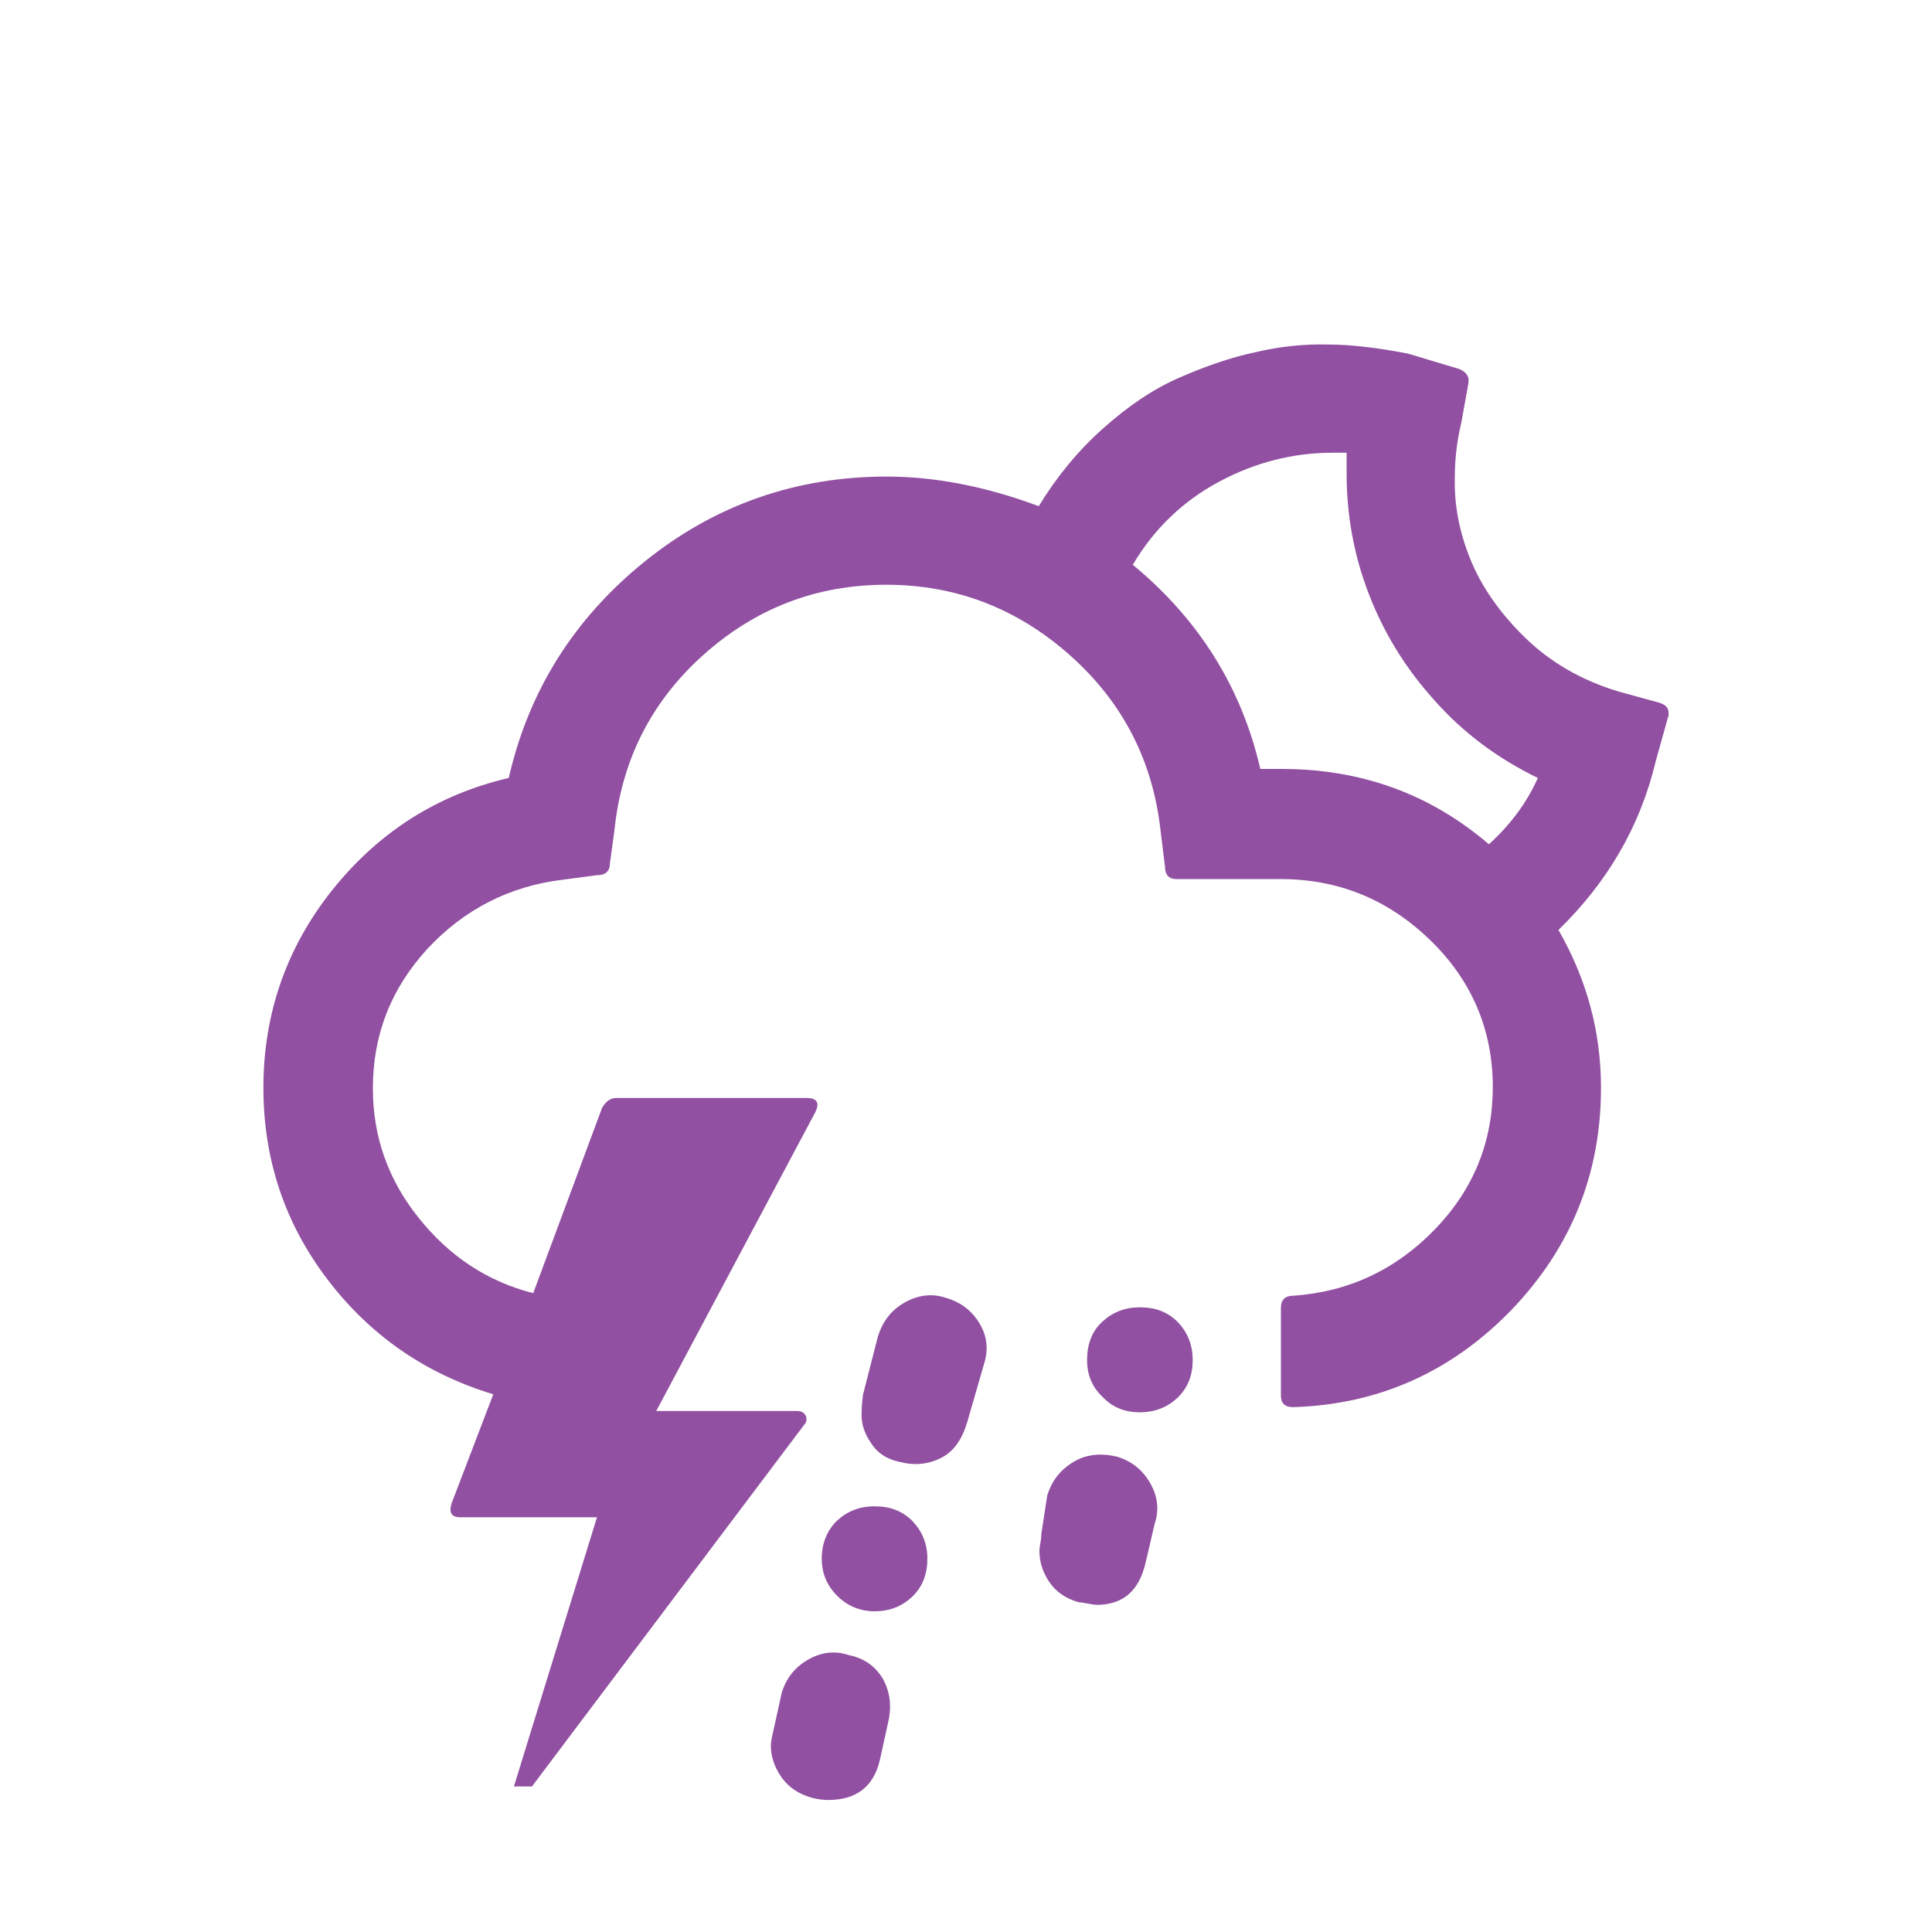
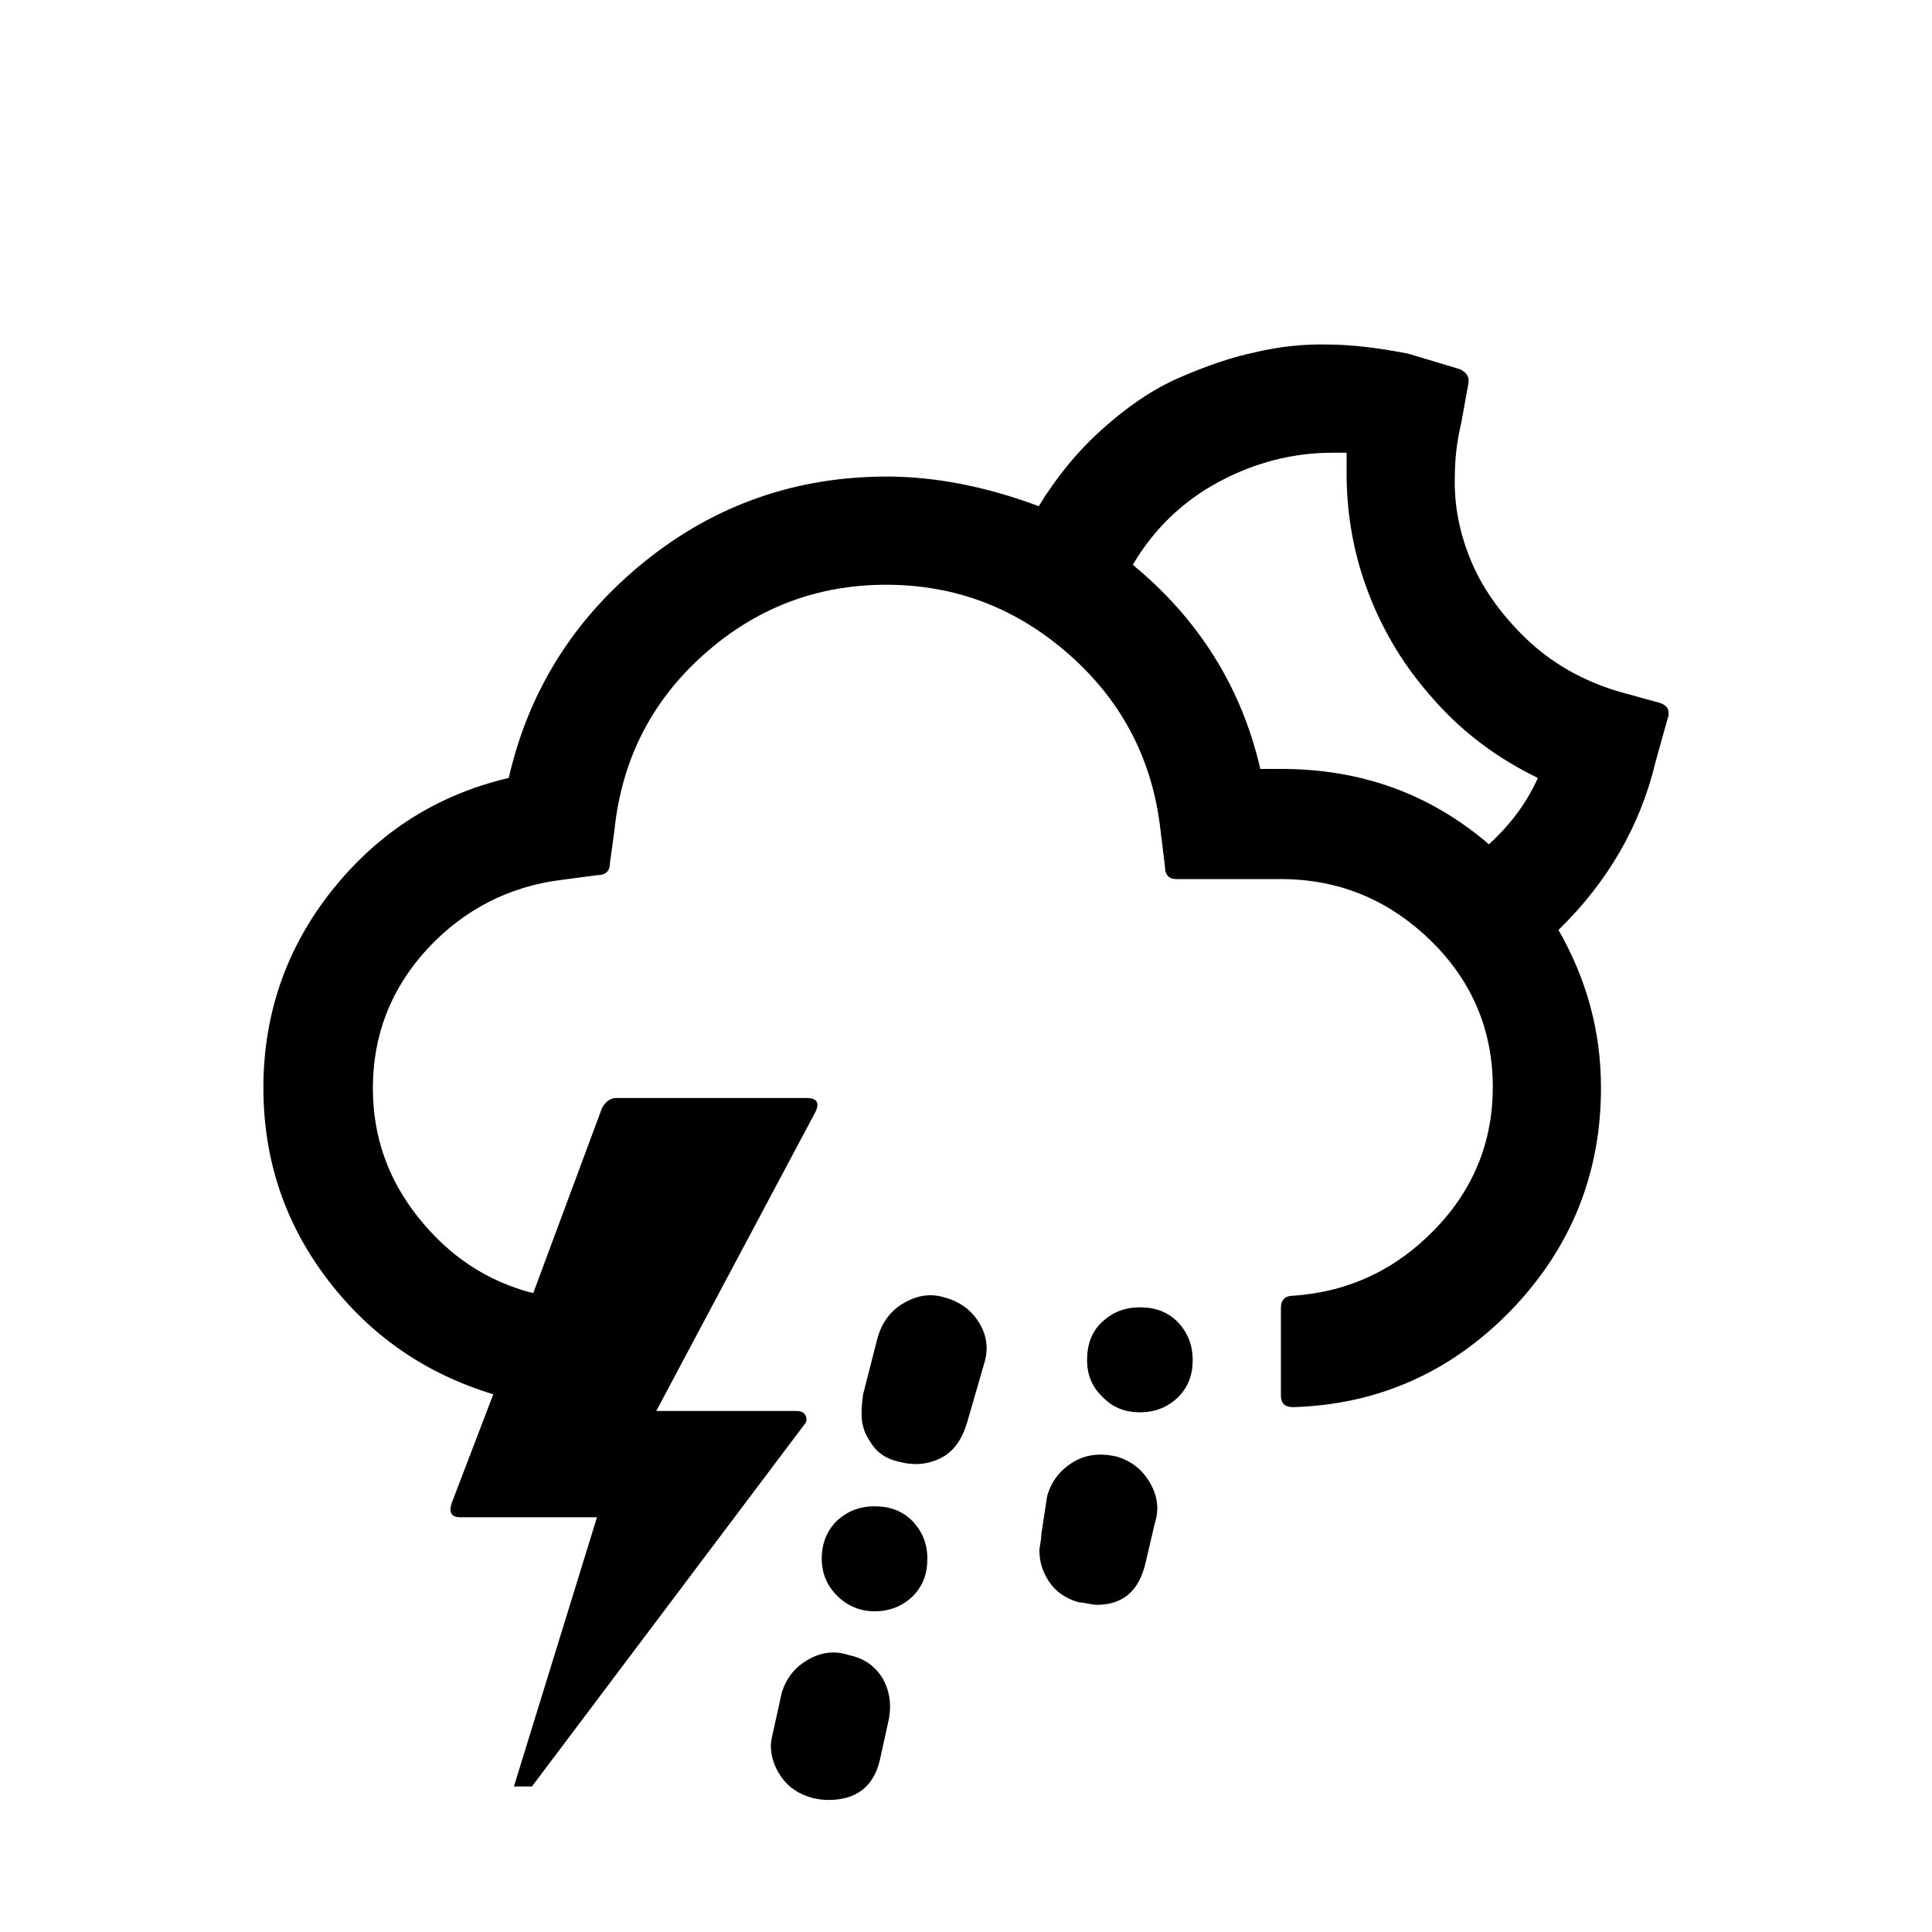
<svg xmlns="http://www.w3.org/2000/svg" version="1.1" id="Layer_1" x="0px" y="0px" viewBox="0 0 30 30" style="enable-background:new 0 0 30 30;" xml:space="preserve">
-   <path fill="#9150a1" d="M4.09,16.89c0,1.11,0.33,2.1,0.99,2.97c0.66,0.87,1.52,1.47,2.58,1.79l-0.65,1.7c-0.04,0.14,0,0.21,0.14,0.21h2.12  l-1.29,4.18h0.28l4.23-5.62c0.04-0.04,0.04-0.09,0.02-0.14c-0.03-0.05-0.07-0.07-0.14-0.07h-2.18l2.47-4.64  c0.07-0.14,0.03-0.22-0.13-0.22H9.57c-0.09,0-0.16,0.05-0.22,0.15l-1.07,2.88c-0.71-0.18-1.3-0.57-1.78-1.17s-0.71-1.27-0.71-2.01  c0-0.83,0.28-1.55,0.85-2.17c0.57-0.61,1.27-0.97,2.1-1.07l0.53-0.07c0.13,0,0.2-0.06,0.2-0.18l0.07-0.51  c0.11-1.08,0.56-1.99,1.37-2.72c0.81-0.73,1.76-1.1,2.85-1.1c1.09,0,2.04,0.37,2.86,1.1c0.82,0.73,1.28,1.64,1.4,2.71l0.07,0.57  c0,0.12,0.06,0.19,0.17,0.19h1.62c0.91,0,1.68,0.32,2.33,0.95s0.97,1.4,0.97,2.28c0,0.85-0.3,1.59-0.9,2.21  c-0.6,0.62-1.33,0.97-2.2,1.03c-0.12,0-0.19,0.06-0.19,0.19v1.36c0,0.12,0.06,0.18,0.19,0.18c1.33-0.04,2.46-0.55,3.39-1.51  c0.93-0.97,1.39-2.12,1.39-3.45c0-0.87-0.22-1.68-0.66-2.45c0.76-0.74,1.27-1.61,1.51-2.62l0.19-0.68c0.01-0.01,0.01-0.03,0.01-0.07  c0-0.08-0.05-0.13-0.15-0.16l-0.62-0.17c-0.57-0.17-1.06-0.45-1.46-0.84c-0.4-0.39-0.68-0.8-0.85-1.22s-0.25-0.84-0.24-1.26  c0-0.28,0.03-0.56,0.1-0.85l0.11-0.61c0.02-0.1-0.02-0.18-0.14-0.23l-0.8-0.24c-0.47-0.09-0.88-0.14-1.24-0.14  c-0.37-0.01-0.75,0.03-1.13,0.12c-0.38,0.08-0.78,0.22-1.19,0.4c-0.41,0.18-0.8,0.45-1.18,0.79c-0.38,0.34-0.71,0.74-0.99,1.2  C15.3,7.55,14.51,7.4,13.77,7.4c-1.41,0-2.67,0.44-3.76,1.32s-1.8,2-2.11,3.36c-1.11,0.26-2.02,0.84-2.74,1.74  C4.45,14.71,4.09,15.74,4.09,16.89z M11.97,27.1c0,0.17,0.05,0.33,0.16,0.49c0.11,0.16,0.27,0.27,0.49,0.33  c0.09,0.02,0.17,0.03,0.24,0.03c0.43,0,0.7-0.2,0.8-0.61l0.13-0.59c0.06-0.26,0.03-0.48-0.08-0.68c-0.12-0.2-0.29-0.32-0.53-0.37  c-0.21-0.07-0.42-0.05-0.63,0.07c-0.21,0.12-0.34,0.29-0.41,0.51l-0.13,0.59C11.98,26.99,11.97,27.07,11.97,27.1z M12.76,24.2  c0,0.23,0.08,0.42,0.24,0.58c0.16,0.16,0.36,0.24,0.58,0.24c0.24,0,0.43-0.08,0.59-0.23c0.16-0.16,0.23-0.35,0.23-0.59  c0-0.23-0.08-0.42-0.23-0.58c-0.16-0.16-0.35-0.23-0.59-0.23s-0.43,0.08-0.59,0.23C12.84,23.77,12.76,23.97,12.76,24.2z   M13.38,21.93c-0.01,0.15,0.03,0.31,0.14,0.47c0.1,0.16,0.25,0.26,0.45,0.3c0.23,0.06,0.44,0.04,0.64-0.06s0.33-0.29,0.41-0.56  l0.26-0.9c0.07-0.22,0.05-0.43-0.07-0.63c-0.12-0.2-0.29-0.33-0.53-0.4c-0.22-0.07-0.43-0.04-0.64,0.08s-0.34,0.3-0.41,0.53  l-0.23,0.9C13.39,21.74,13.38,21.83,13.38,21.93z M16.14,24.08c0,0.17,0.05,0.33,0.15,0.48c0.1,0.15,0.25,0.26,0.46,0.32  c0.03,0,0.08,0.01,0.14,0.02c0.06,0.01,0.11,0.02,0.14,0.02c0.41,0,0.66-0.22,0.76-0.66l0.14-0.6c0.07-0.21,0.05-0.42-0.07-0.63  c-0.12-0.21-0.29-0.34-0.51-0.41c-0.25-0.06-0.48-0.04-0.68,0.08s-0.34,0.29-0.41,0.53l-0.09,0.59c0,0.01,0,0.05-0.01,0.11  C16.15,24,16.14,24.04,16.14,24.08z M16.88,21.12c0,0.23,0.08,0.42,0.24,0.57c0.15,0.16,0.34,0.24,0.58,0.24  c0.24,0,0.43-0.08,0.59-0.23c0.16-0.16,0.23-0.35,0.23-0.58c0-0.24-0.08-0.43-0.23-0.59c-0.16-0.16-0.35-0.23-0.59-0.23  c-0.24,0-0.43,0.08-0.59,0.23S16.88,20.88,16.88,21.12z M17.59,8.77c0.33-0.56,0.78-0.99,1.34-1.29s1.15-0.45,1.76-0.45h0.22v0.32  c0,0.64,0.11,1.26,0.34,1.86c0.23,0.6,0.56,1.15,1.02,1.66c0.45,0.51,0.99,0.91,1.61,1.21c-0.17,0.38-0.42,0.72-0.76,1.03  c-0.91-0.78-1.98-1.17-3.22-1.17h-0.33C19.28,10.68,18.62,9.62,17.59,8.77z" />
+   <path d="M4.09,16.89c0,1.11,0.33,2.1,0.99,2.97c0.66,0.87,1.52,1.47,2.58,1.79l-0.65,1.7c-0.04,0.14,0,0.21,0.14,0.21h2.12  l-1.29,4.18h0.28l4.23-5.62c0.04-0.04,0.04-0.09,0.02-0.14c-0.03-0.05-0.07-0.07-0.14-0.07h-2.18l2.47-4.64  c0.07-0.14,0.03-0.22-0.13-0.22H9.57c-0.09,0-0.16,0.05-0.22,0.15l-1.07,2.88c-0.71-0.18-1.3-0.57-1.78-1.17s-0.71-1.27-0.71-2.01  c0-0.83,0.28-1.55,0.85-2.17c0.57-0.61,1.27-0.97,2.1-1.07l0.53-0.07c0.13,0,0.2-0.06,0.2-0.18l0.07-0.51  c0.11-1.08,0.56-1.99,1.37-2.72c0.81-0.73,1.76-1.1,2.85-1.1c1.09,0,2.04,0.37,2.86,1.1c0.82,0.73,1.28,1.64,1.4,2.71l0.07,0.57  c0,0.12,0.06,0.19,0.17,0.19h1.62c0.91,0,1.68,0.32,2.33,0.95s0.97,1.4,0.97,2.28c0,0.85-0.3,1.59-0.9,2.21  c-0.6,0.62-1.33,0.97-2.2,1.03c-0.12,0-0.19,0.06-0.19,0.19v1.36c0,0.12,0.06,0.18,0.19,0.18c1.33-0.04,2.46-0.55,3.39-1.51  c0.93-0.97,1.39-2.12,1.39-3.45c0-0.87-0.22-1.68-0.66-2.45c0.76-0.74,1.27-1.61,1.51-2.62l0.19-0.68c0.01-0.01,0.01-0.03,0.01-0.07  c0-0.08-0.05-0.13-0.15-0.16l-0.62-0.17c-0.57-0.17-1.06-0.45-1.46-0.84c-0.4-0.39-0.68-0.8-0.85-1.22s-0.25-0.84-0.24-1.26  c0-0.28,0.03-0.56,0.1-0.85l0.11-0.61c0.02-0.1-0.02-0.18-0.14-0.23l-0.8-0.24c-0.47-0.09-0.88-0.14-1.24-0.14  c-0.37-0.01-0.75,0.03-1.13,0.12c-0.38,0.08-0.78,0.22-1.19,0.4c-0.41,0.18-0.8,0.45-1.18,0.79c-0.38,0.34-0.71,0.74-0.99,1.2  C15.3,7.55,14.51,7.4,13.77,7.4c-1.41,0-2.67,0.44-3.76,1.32s-1.8,2-2.11,3.36c-1.11,0.26-2.02,0.84-2.74,1.74  C4.45,14.71,4.09,15.74,4.09,16.89z M11.97,27.1c0,0.17,0.05,0.33,0.16,0.49c0.11,0.16,0.27,0.27,0.49,0.33  c0.09,0.02,0.17,0.03,0.24,0.03c0.43,0,0.7-0.2,0.8-0.61l0.13-0.59c0.06-0.26,0.03-0.48-0.08-0.68c-0.12-0.2-0.29-0.32-0.53-0.37  c-0.21-0.07-0.42-0.05-0.63,0.07c-0.21,0.12-0.34,0.29-0.41,0.51l-0.13,0.59C11.98,26.99,11.97,27.07,11.97,27.1z M12.76,24.2  c0,0.23,0.08,0.42,0.24,0.58c0.16,0.16,0.36,0.24,0.58,0.24c0.24,0,0.43-0.08,0.59-0.23c0.16-0.16,0.23-0.35,0.23-0.59  c0-0.23-0.08-0.42-0.23-0.58c-0.16-0.16-0.35-0.23-0.59-0.23s-0.43,0.08-0.59,0.23C12.84,23.77,12.76,23.97,12.76,24.2z   M13.38,21.93c-0.01,0.15,0.03,0.31,0.14,0.47c0.1,0.16,0.25,0.26,0.45,0.3c0.23,0.06,0.44,0.04,0.64-0.06s0.33-0.29,0.41-0.56  l0.26-0.9c0.07-0.22,0.05-0.43-0.07-0.63c-0.12-0.2-0.29-0.33-0.53-0.4c-0.22-0.07-0.43-0.04-0.64,0.08s-0.34,0.3-0.41,0.53  l-0.23,0.9C13.39,21.74,13.38,21.83,13.38,21.93z M16.14,24.08c0,0.17,0.05,0.33,0.15,0.48c0.1,0.15,0.25,0.26,0.46,0.32  c0.03,0,0.08,0.01,0.14,0.02c0.06,0.01,0.11,0.02,0.14,0.02c0.41,0,0.66-0.22,0.76-0.66l0.14-0.6c0.07-0.21,0.05-0.42-0.07-0.63  c-0.12-0.21-0.29-0.34-0.51-0.41c-0.25-0.06-0.48-0.04-0.68,0.08s-0.34,0.29-0.41,0.53l-0.09,0.59c0,0.01,0,0.05-0.01,0.11  C16.15,24,16.14,24.04,16.14,24.08z M16.88,21.12c0,0.23,0.08,0.42,0.24,0.57c0.15,0.16,0.34,0.24,0.58,0.24  c0.24,0,0.43-0.08,0.59-0.23c0.16-0.16,0.23-0.35,0.23-0.58c0-0.24-0.08-0.43-0.23-0.59c-0.16-0.16-0.35-0.23-0.59-0.23  c-0.24,0-0.43,0.08-0.59,0.23S16.88,20.88,16.88,21.12z M17.59,8.77c0.33-0.56,0.78-0.99,1.34-1.29s1.15-0.45,1.76-0.45h0.22v0.32  c0,0.64,0.11,1.26,0.34,1.86c0.23,0.6,0.56,1.15,1.02,1.66c0.45,0.51,0.99,0.91,1.61,1.21c-0.17,0.38-0.42,0.72-0.76,1.03  c-0.91-0.78-1.98-1.17-3.22-1.17h-0.33C19.28,10.68,18.62,9.62,17.59,8.77z" />
</svg>
